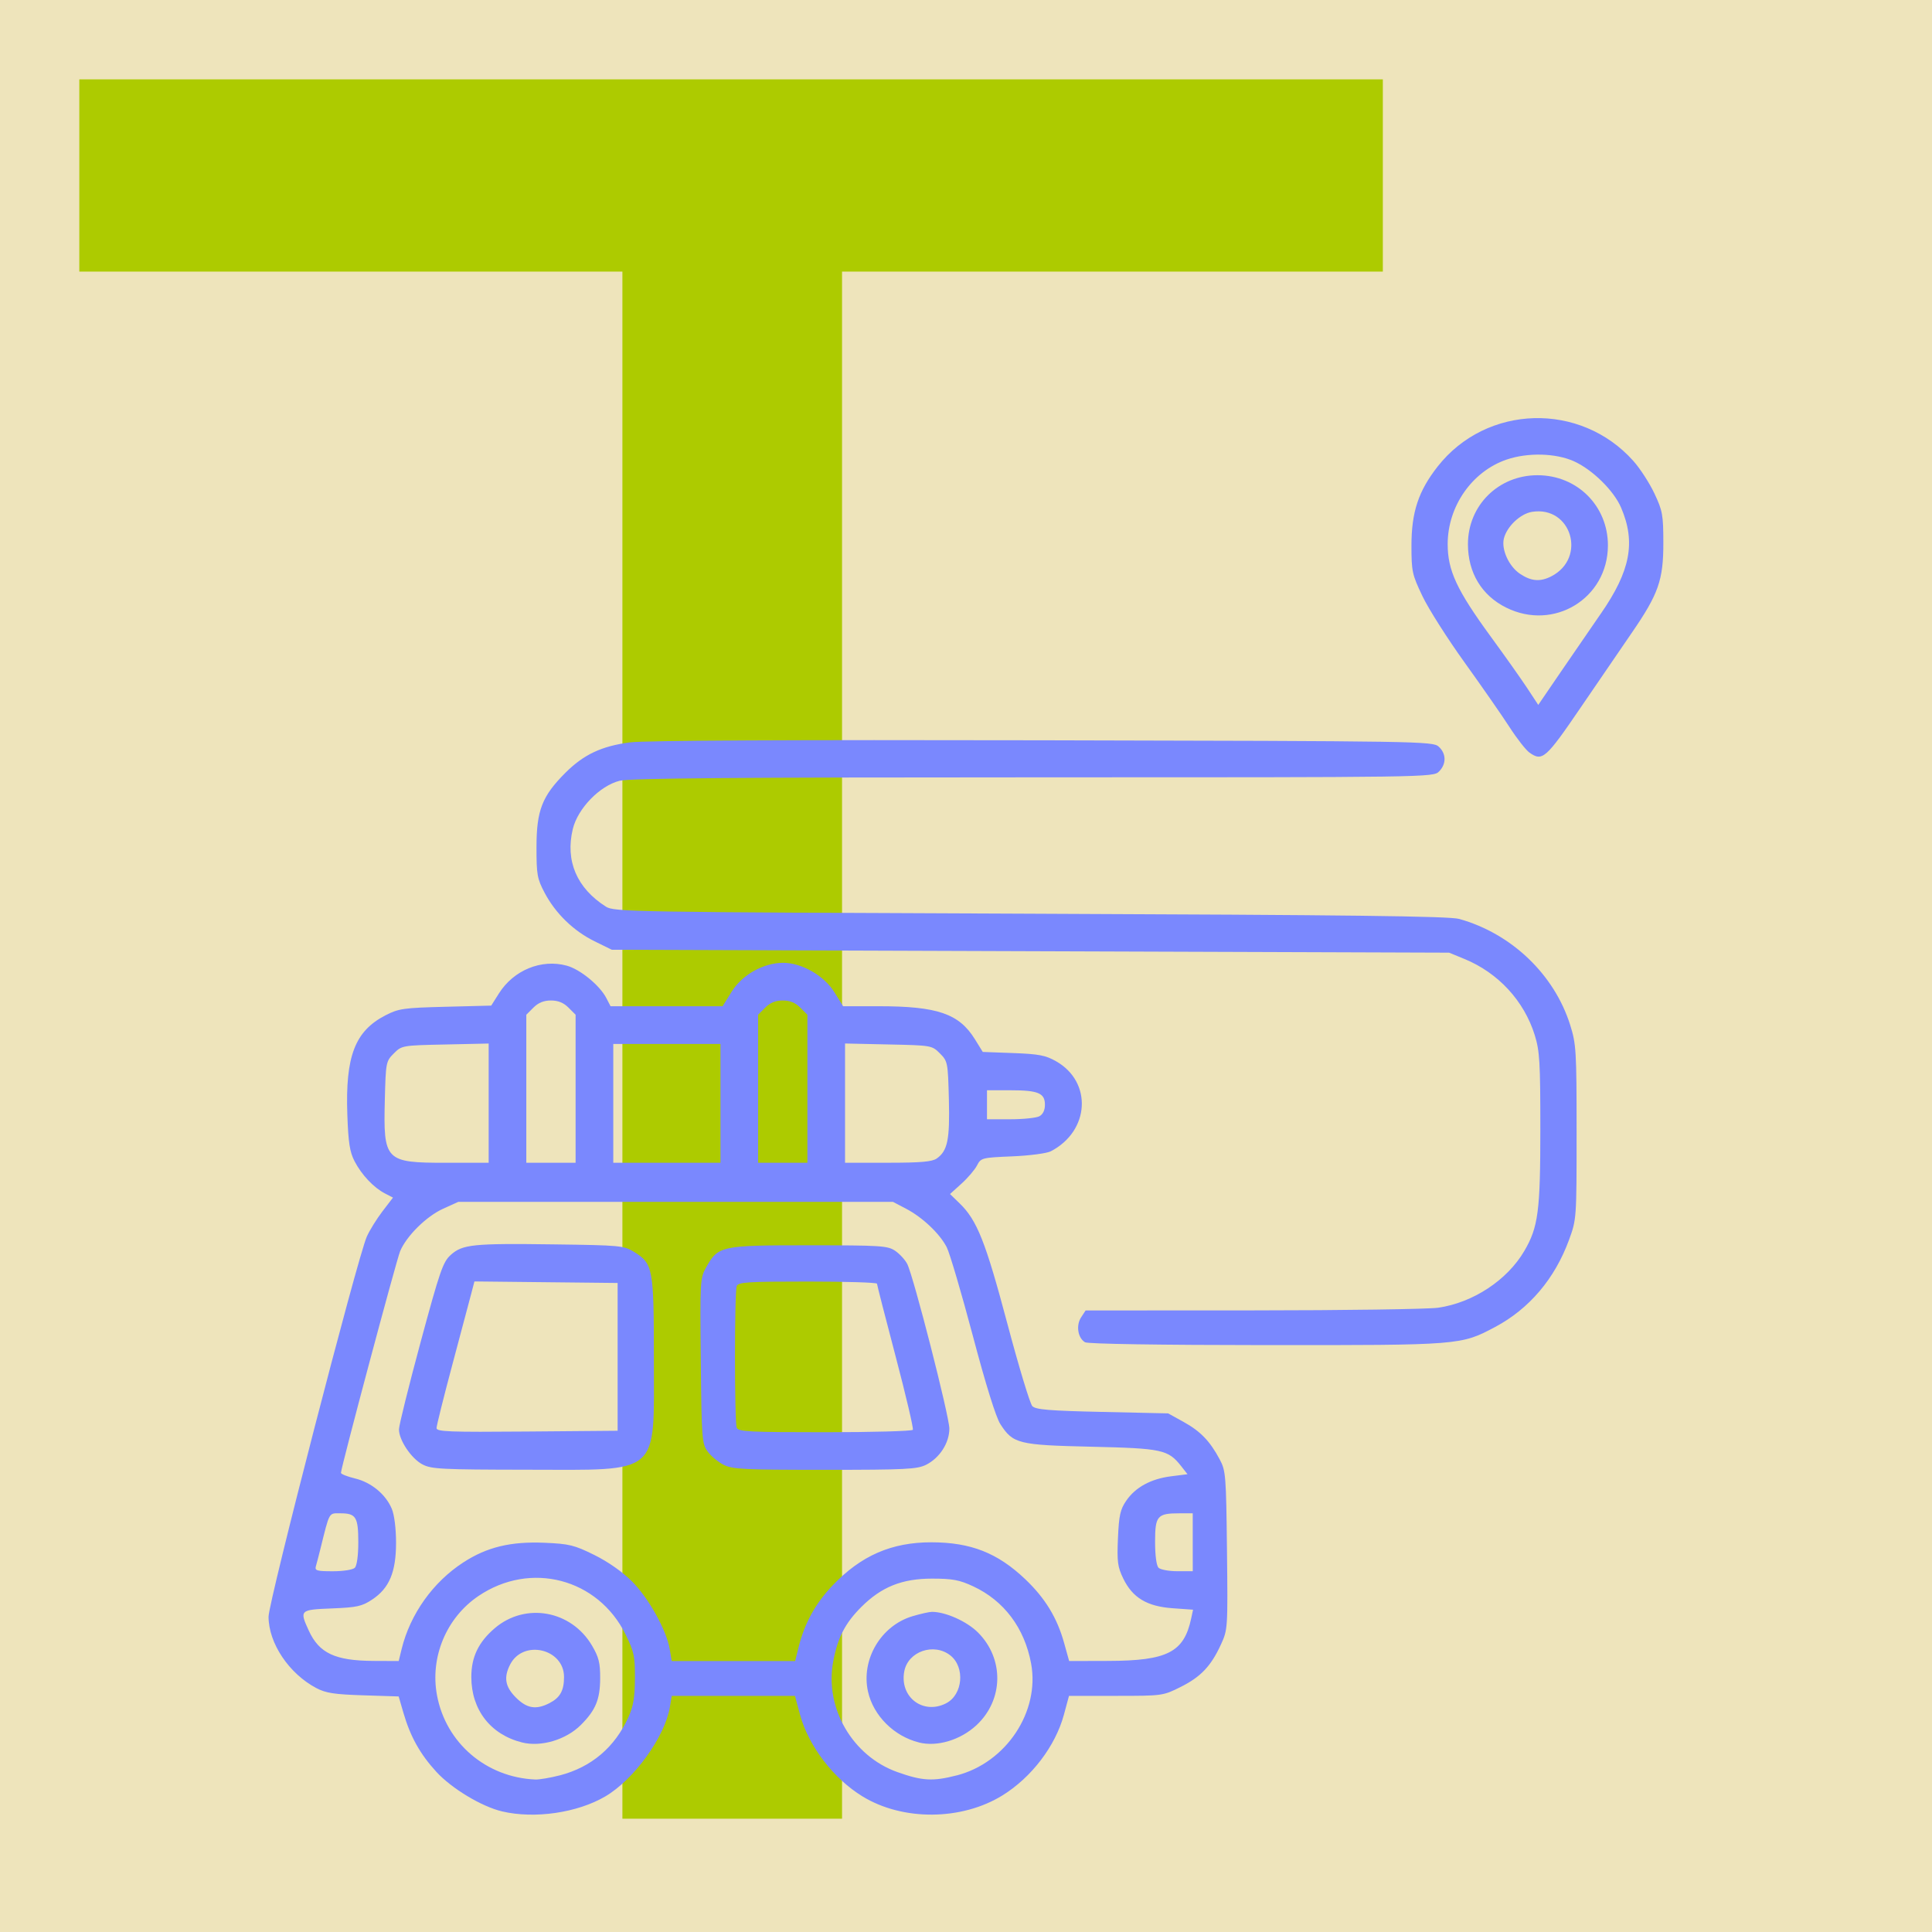
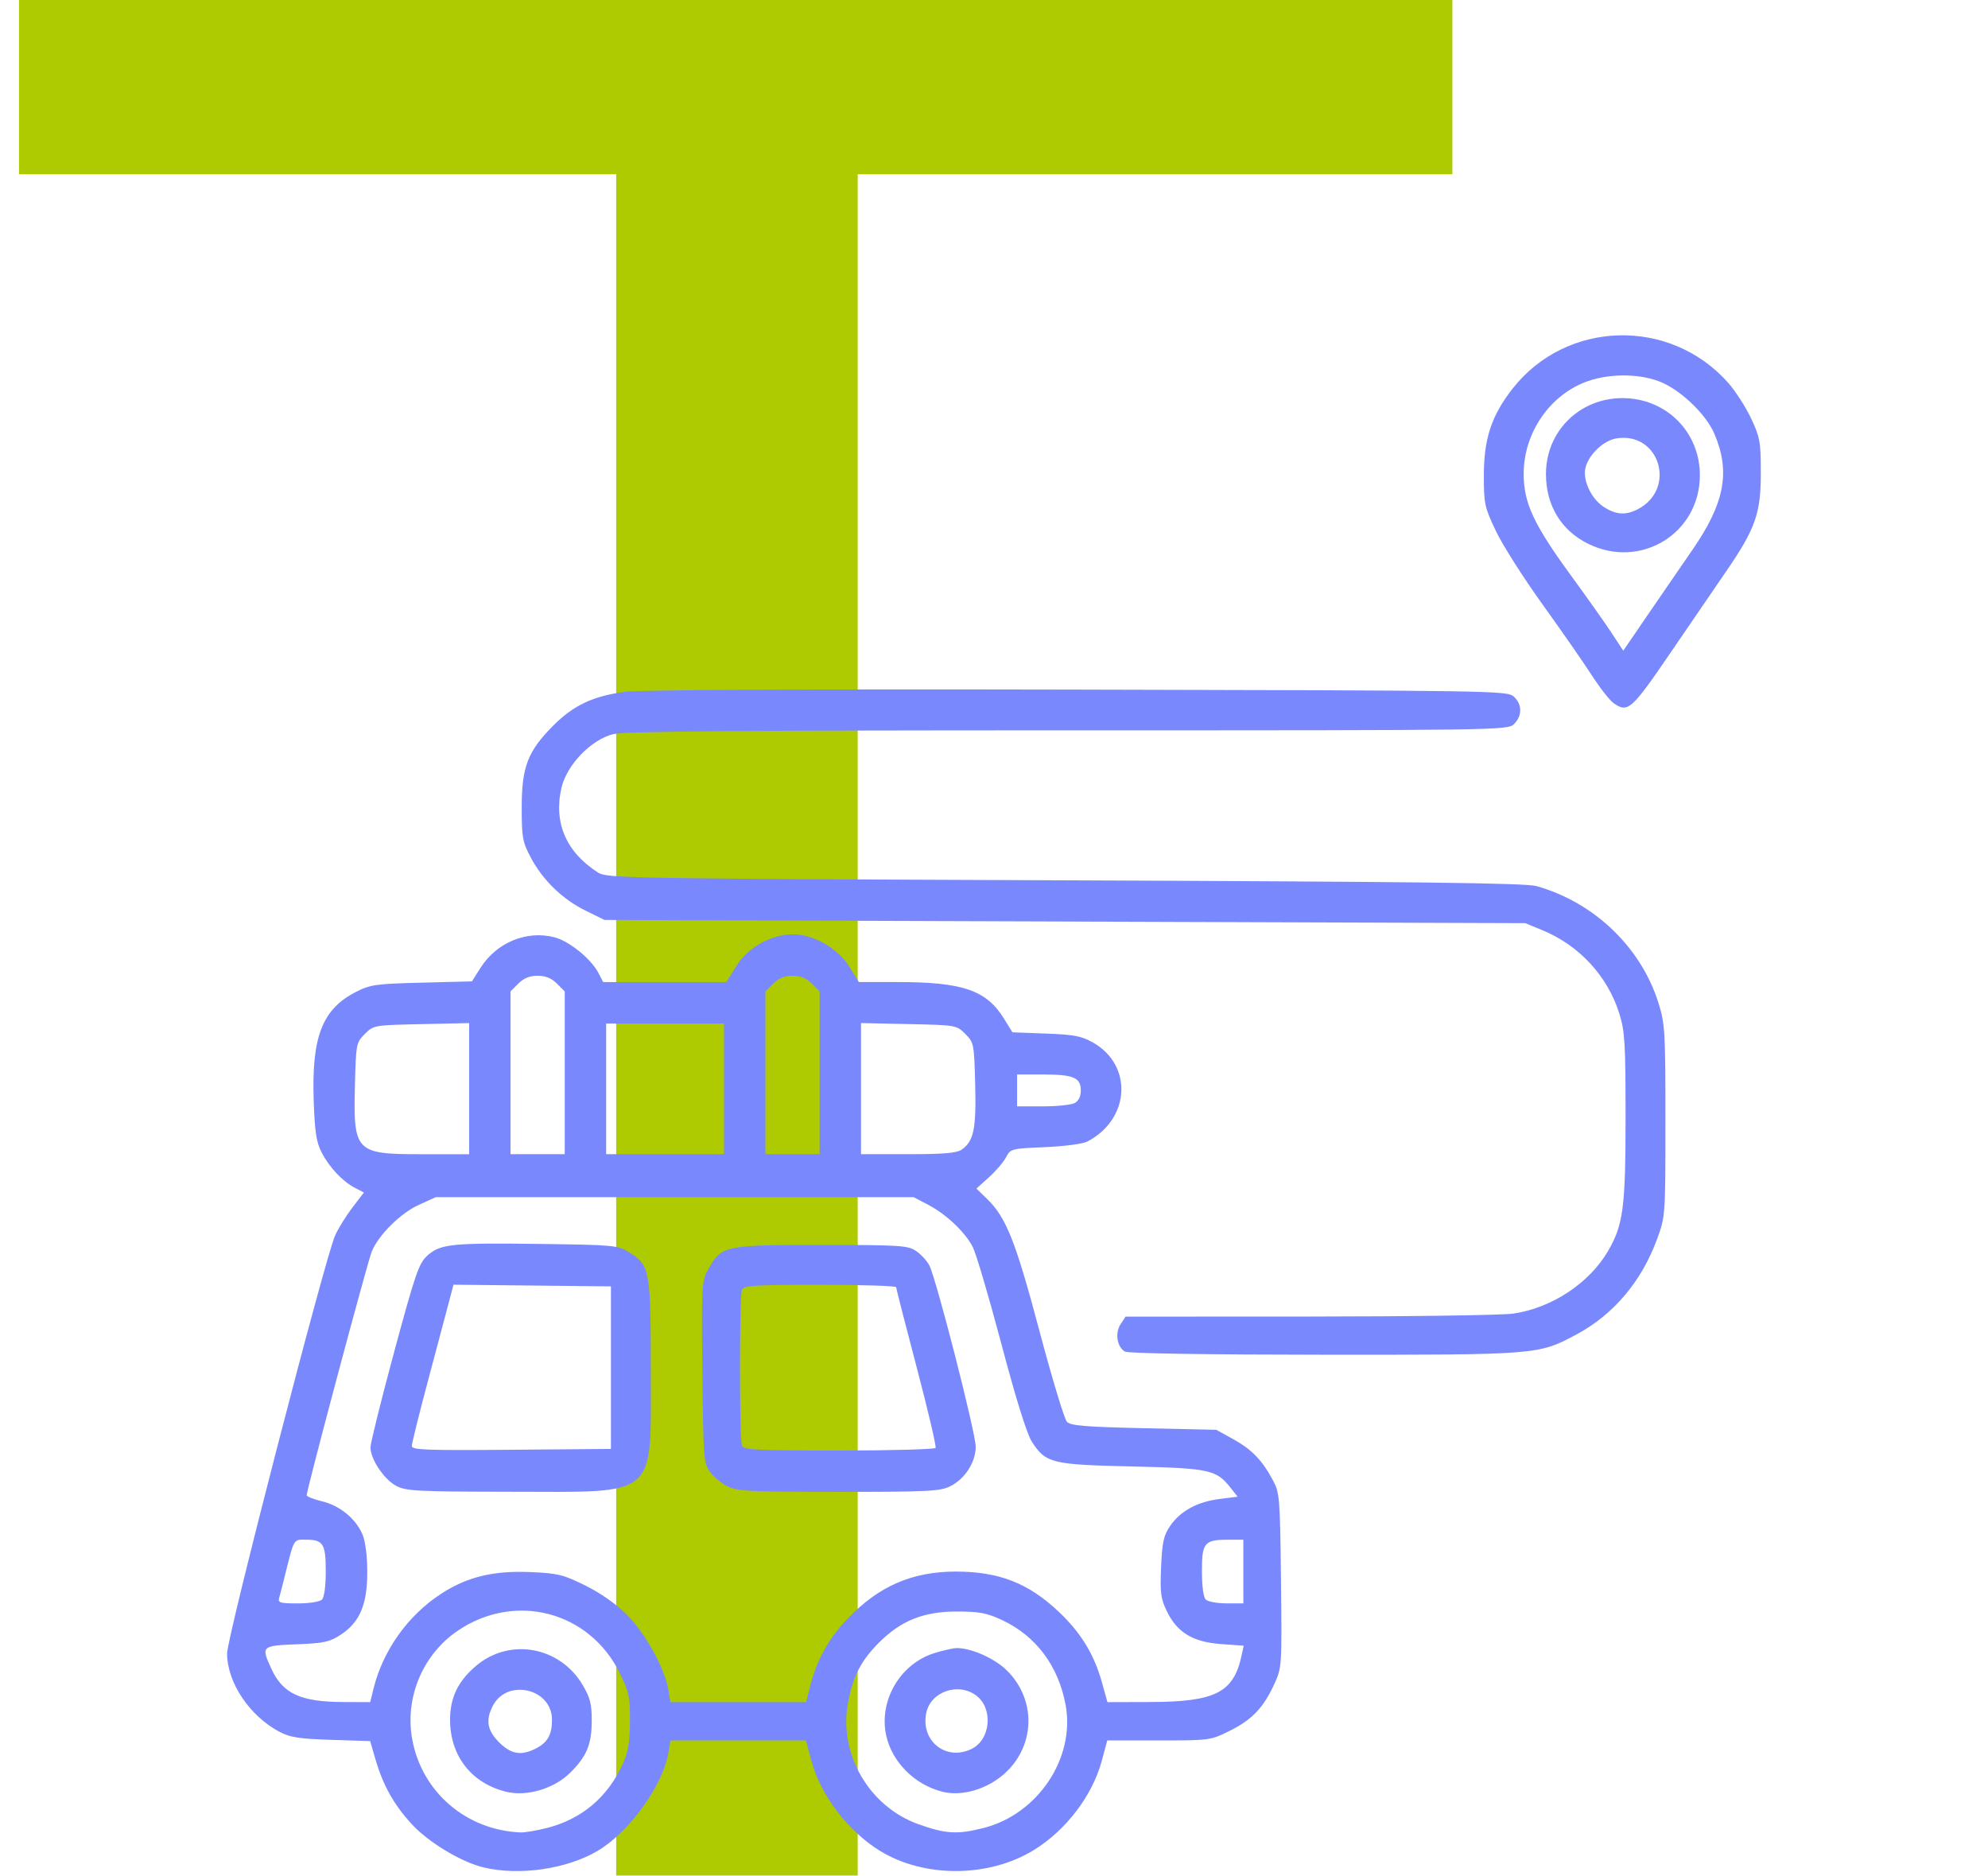
- <svg xmlns="http://www.w3.org/2000/svg" width="52.917mm" height="52.917mm" viewBox="0 0 52.917 52.917" version="1.1" id="svg1" xml:space="preserve">
+ <svg xmlns="http://www.w3.org/2000/svg" width="49.518mm" height="46.715mm" viewBox="0 0 49.518 46.715" version="1.1" id="svg1" xml:space="preserve">
  <defs id="defs1" />
-   <g id="layer1" transform="translate(-407.6365,80.82911)">
-     <g id="layer1-8" transform="translate(400.0747,247.4506)">
-       <rect style="fill:#eee4bb;fill-opacity:1;stroke-width:0.231" id="rect25" width="52.917" height="52.917" x="7.562" y="-328.28" />
-       <g id="g25" transform="translate(-1.101668,0.9445309)">
-         <text xml:space="preserve" style="font-style:normal;font-variant:normal;font-weight:normal;font-stretch:normal;font-size:66.736px;font-family:AMORIA;-inkscape-font-specification:'AMORIA, Normal';font-variant-ligatures:normal;font-variant-caps:normal;font-variant-numeric:normal;font-variant-east-asian:normal;text-align:start;writing-mode:lr-tb;direction:ltr;text-anchor:start;fill:#adcb00;fill-opacity:1;stroke-width:5.561" x="10.163" y="-279.408" id="text1">
-           <tspan id="tspan1" x="10.163" y="-279.408" style="font-style:normal;font-variant:normal;font-weight:normal;font-stretch:normal;font-size:66.736px;font-family:AMORIA;-inkscape-font-specification:'AMORIA, Normal';font-variant-ligatures:normal;font-variant-caps:normal;font-variant-numeric:normal;font-variant-east-asian:normal;fill:#adcb00;fill-opacity:1;stroke-width:5.561">T</tspan>
-         </text>
-         <path style="fill:#7a88fe;fill-opacity:1;stroke-width:0.786" d="m 22.417,-279.61 c -0.561,-0.132 -1.383,-0.627 -1.802,-1.084 -0.448,-0.49 -0.712,-0.964 -0.903,-1.62 l -0.129,-0.445 -0.969,-0.031 c -0.793,-0.025 -1.026,-0.061 -1.286,-0.198 -0.75,-0.396 -1.307,-1.228 -1.309,-1.954 -8.65e-4,-0.407 2.437,-9.84 2.691,-10.411 0.078,-0.175 0.271,-0.486 0.429,-0.693 l 0.288,-0.376 -0.218,-0.113 c -0.31,-0.16 -0.64,-0.51 -0.833,-0.881 -0.133,-0.256 -0.172,-0.506 -0.199,-1.274 -0.057,-1.606 0.208,-2.295 1.049,-2.727 0.357,-0.183 0.492,-0.203 1.64,-0.232 l 1.252,-0.032 0.212,-0.335 c 0.402,-0.636 1.159,-0.947 1.853,-0.76 0.369,0.099 0.907,0.539 1.088,0.889 l 0.116,0.224 h 1.534 1.534 l 0.249,-0.4 c 0.288,-0.463 0.868,-0.788 1.406,-0.79 0.512,-0.002 1.123,0.348 1.407,0.805 l 0.239,0.384 h 0.969 c 1.617,0 2.208,0.203 2.644,0.909 l 0.212,0.343 0.833,0.031 c 0.702,0.026 0.887,0.061 1.174,0.224 1.002,0.568 0.924,1.912 -0.143,2.466 -0.11,0.057 -0.58,0.119 -1.055,0.139 -0.834,0.035 -0.859,0.041 -0.967,0.25 -0.061,0.118 -0.252,0.342 -0.425,0.498 l -0.314,0.284 0.264,0.256 c 0.477,0.462 0.711,1.053 1.306,3.291 0.313,1.178 0.621,2.196 0.684,2.262 0.093,0.096 0.457,0.127 1.918,0.159 l 1.803,0.04 0.423,0.234 c 0.462,0.256 0.721,0.524 0.989,1.026 0.166,0.31 0.176,0.437 0.199,2.492 0.024,2.142 0.022,2.169 -0.166,2.579 -0.273,0.594 -0.552,0.887 -1.105,1.163 -0.482,0.241 -0.496,0.243 -1.771,0.243 h -1.285 l -0.14,0.518 c -0.232,0.857 -0.886,1.715 -1.682,2.208 -1.12,0.692 -2.729,0.704 -3.835,0.027 -0.793,-0.485 -1.477,-1.38 -1.709,-2.235 l -0.14,-0.518 h -1.687 -1.687 l -0.052,0.309 c -0.138,0.817 -0.983,1.985 -1.77,2.446 -0.765,0.449 -1.936,0.619 -2.824,0.41 z m 1.579,-0.987 c 0.867,-0.226 1.506,-0.768 1.881,-1.597 0.133,-0.295 0.174,-0.539 0.177,-1.059 0.003,-0.606 -0.023,-0.73 -0.255,-1.202 -0.757,-1.538 -2.607,-2.021 -4.034,-1.053 -0.875,0.593 -1.326,1.672 -1.133,2.713 0.241,1.306 1.344,2.253 2.691,2.311 0.111,0.005 0.414,-0.047 0.674,-0.114 z m -1.034,-0.902 c -0.863,-0.216 -1.389,-0.895 -1.389,-1.793 0,-0.547 0.195,-0.953 0.639,-1.334 0.839,-0.718 2.097,-0.494 2.667,0.475 0.186,0.317 0.225,0.472 0.223,0.899 -0.003,0.576 -0.124,0.869 -0.528,1.273 -0.407,0.407 -1.091,0.611 -1.612,0.48 z m 0.755,-1.079 c 0.288,-0.149 0.395,-0.342 0.395,-0.714 0,-0.775 -1.116,-1.036 -1.474,-0.345 -0.184,0.356 -0.14,0.612 0.157,0.909 0.3,0.3 0.553,0.341 0.922,0.15 z m 11.151,1.982 c 1.353,-0.348 2.282,-1.747 2.037,-3.066 -0.181,-0.974 -0.742,-1.72 -1.588,-2.114 -0.377,-0.175 -0.564,-0.21 -1.127,-0.21 -0.821,0 -1.384,0.226 -1.935,0.776 -0.447,0.447 -0.65,0.843 -0.772,1.505 -0.233,1.266 0.531,2.579 1.755,3.016 0.683,0.244 0.976,0.261 1.63,0.092 z m -1.035,-0.903 c -0.684,-0.171 -1.248,-0.734 -1.395,-1.392 -0.196,-0.878 0.353,-1.809 1.22,-2.066 0.221,-0.066 0.461,-0.119 0.532,-0.119 0.375,0 0.956,0.261 1.261,0.566 0.721,0.721 0.701,1.848 -0.044,2.54 -0.438,0.406 -1.076,0.597 -1.575,0.472 z m 0.747,-1.074 c 0.457,-0.236 0.521,-0.988 0.113,-1.31 -0.451,-0.355 -1.16,-0.11 -1.262,0.438 -0.132,0.705 0.518,1.198 1.15,0.872 z m -14.914,-1.492 c 0.236,-0.954 0.859,-1.827 1.686,-2.364 0.649,-0.422 1.301,-0.579 2.228,-0.539 0.676,0.029 0.814,0.063 1.362,0.334 0.378,0.187 0.77,0.462 1.031,0.723 0.458,0.458 0.946,1.335 1.035,1.861 l 0.054,0.322 h 1.69 1.69 l 0.094,-0.377 c 0.164,-0.661 0.462,-1.202 0.934,-1.697 0.779,-0.817 1.615,-1.18 2.708,-1.179 1.078,0.002 1.812,0.291 2.571,1.015 0.543,0.517 0.869,1.054 1.06,1.741 l 0.138,0.496 1.078,-0.003 c 1.612,-0.005 2.065,-0.237 2.263,-1.156 l 0.053,-0.247 -0.559,-0.04 c -0.704,-0.05 -1.098,-0.288 -1.353,-0.814 -0.155,-0.32 -0.173,-0.462 -0.145,-1.107 0.027,-0.623 0.063,-0.785 0.226,-1.023 0.253,-0.37 0.675,-0.6 1.23,-0.67 l 0.449,-0.057 -0.173,-0.22 c -0.357,-0.453 -0.518,-0.488 -2.46,-0.533 -2.004,-0.046 -2.145,-0.081 -2.493,-0.619 -0.121,-0.187 -0.399,-1.078 -0.756,-2.427 -0.311,-1.172 -0.632,-2.261 -0.714,-2.42 -0.193,-0.373 -0.663,-0.818 -1.115,-1.054 l -0.357,-0.187 h -5.952 -5.952 l -0.415,0.188 c -0.459,0.207 -1.004,0.746 -1.179,1.164 -0.103,0.247 -1.621,5.931 -1.621,6.071 0,0.033 0.173,0.102 0.385,0.153 0.445,0.107 0.841,0.434 1.008,0.832 0.069,0.166 0.116,0.537 0.116,0.928 0,0.807 -0.185,1.247 -0.655,1.558 -0.278,0.184 -0.416,0.215 -1.101,0.242 -0.881,0.035 -0.892,0.046 -0.634,0.608 0.285,0.62 0.722,0.824 1.772,0.83 l 0.691,0.003 z m 0.567,-5.05 c -0.307,-0.163 -0.644,-0.668 -0.642,-0.961 6.48e-4,-0.109 0.267,-1.18 0.591,-2.381 0.53,-1.96 0.614,-2.204 0.827,-2.395 0.323,-0.29 0.607,-0.319 2.826,-0.289 1.818,0.024 1.918,0.034 2.194,0.205 0.522,0.324 0.544,0.445 0.544,2.935 0,3.226 0.218,3.036 -3.492,3.032 -2.328,-0.003 -2.605,-0.017 -2.847,-0.146 z m 5.347,-2.945 v -2.024 l -1.961,-0.021 -1.961,-0.021 -0.078,0.299 c -0.043,0.164 -0.277,1.042 -0.519,1.951 -0.243,0.908 -0.441,1.703 -0.441,1.767 0,0.099 0.356,0.112 2.48,0.094 l 2.48,-0.021 z m 2.902,2.956 c -0.15,-0.076 -0.346,-0.239 -0.436,-0.363 -0.156,-0.212 -0.166,-0.343 -0.188,-2.483 -0.023,-2.183 -0.018,-2.269 0.146,-2.561 0.332,-0.591 0.397,-0.605 2.813,-0.605 1.973,0 2.16,0.012 2.365,0.151 0.122,0.083 0.27,0.244 0.329,0.357 0.172,0.333 1.155,4.174 1.155,4.514 0,0.39 -0.265,0.803 -0.636,0.989 -0.245,0.123 -0.554,0.139 -2.776,0.139 -2.223,0 -2.53,-0.015 -2.772,-0.139 z m 5.184,-0.959 c 0.022,-0.036 -0.189,-0.938 -0.47,-2.004 -0.281,-1.066 -0.511,-1.965 -0.512,-1.997 -9.44e-4,-0.033 -0.855,-0.059 -1.898,-0.059 -1.656,0 -1.902,0.016 -1.944,0.126 -0.063,0.164 -0.063,3.712 0,3.875 0.042,0.111 0.33,0.126 2.416,0.126 1.302,0 2.386,-0.03 2.408,-0.066 z m -15.284,3.78 c 0.057,-0.057 0.095,-0.335 0.095,-0.698 0,-0.691 -0.063,-0.794 -0.489,-0.794 -0.326,0 -0.291,-0.064 -0.553,0.992 -0.043,0.175 -0.097,0.38 -0.119,0.456 -0.035,0.122 0.021,0.139 0.465,0.139 0.287,0 0.546,-0.041 0.601,-0.095 z m 22.95,-0.698 v -0.794 h -0.362 c -0.61,0 -0.669,0.07 -0.669,0.78 0,0.373 0.037,0.654 0.095,0.711 0.052,0.052 0.284,0.095 0.516,0.095 h 0.421 z m -19.284,-12.028 v -1.633 l -1.189,0.026 c -1.178,0.025 -1.191,0.027 -1.409,0.245 -0.214,0.214 -0.22,0.245 -0.246,1.258 -0.043,1.685 0.006,1.737 1.671,1.737 h 1.173 z m 2.381,-0.395 v -2.027 l -0.195,-0.195 c -0.134,-0.134 -0.283,-0.195 -0.48,-0.195 -0.197,0 -0.345,0.06 -0.48,0.195 l -0.195,0.195 v 2.027 2.027 h 0.675 0.675 z m 3.968,0.4 v -1.627 h -1.468 -1.468 v 1.627 1.627 h 1.468 1.468 z m 2.381,-0.4 v -2.027 l -0.195,-0.195 c -0.134,-0.134 -0.283,-0.195 -0.48,-0.195 -0.197,0 -0.345,0.06 -0.48,0.195 l -0.195,0.195 v 2.027 2.027 h 0.675 0.675 z m 3.542,1.911 c 0.298,-0.209 0.361,-0.515 0.333,-1.621 -0.026,-1.012 -0.032,-1.043 -0.246,-1.258 -0.218,-0.218 -0.23,-0.22 -1.409,-0.245 l -1.189,-0.026 v 1.633 1.633 h 1.173 c 0.9,0 1.211,-0.027 1.338,-0.116 z m 2.811,-1.157 c 0.098,-0.052 0.153,-0.166 0.153,-0.315 0,-0.32 -0.184,-0.397 -0.947,-0.397 h -0.64 v 0.397 0.397 h 0.64 c 0.352,0 0.709,-0.037 0.794,-0.082 z m 1.253,6.191 c -0.199,-0.116 -0.254,-0.461 -0.11,-0.682 l 0.124,-0.19 4.581,-0.002 c 2.52,-7.5e-4 4.804,-0.034 5.076,-0.073 0.954,-0.138 1.89,-0.754 2.358,-1.553 0.383,-0.654 0.44,-1.086 0.44,-3.341 0,-1.837 -0.018,-2.137 -0.154,-2.575 -0.292,-0.937 -1.001,-1.705 -1.926,-2.084 l -0.419,-0.172 -11.467,-0.04 -11.467,-0.04 -0.472,-0.232 c -0.575,-0.282 -1.071,-0.764 -1.368,-1.329 -0.204,-0.387 -0.223,-0.496 -0.222,-1.257 7.48e-4,-0.998 0.154,-1.391 0.79,-2.027 0.502,-0.502 0.993,-0.733 1.773,-0.835 0.394,-0.052 4.414,-0.072 11.296,-0.057 10.379,0.022 10.69,0.027 10.852,0.174 0.21,0.19 0.214,0.476 0.008,0.682 -0.157,0.157 -0.265,0.159 -11.114,0.159 -8.158,0 -11.051,0.024 -11.328,0.094 -0.545,0.137 -1.147,0.758 -1.283,1.323 -0.209,0.871 0.109,1.616 0.906,2.124 0.226,0.144 0.649,0.151 11.626,0.194 8.746,0.034 11.474,0.067 11.746,0.143 1.433,0.4 2.604,1.519 3.04,2.904 0.165,0.525 0.176,0.703 0.176,2.939 0,2.366 -0.002,2.384 -0.206,2.944 -0.39,1.067 -1.09,1.892 -2.026,2.39 -0.938,0.498 -0.947,0.499 -6.27,0.496 -2.926,-0.002 -4.881,-0.032 -4.959,-0.078 z m 12.172,-16.151 c -0.096,-0.067 -0.341,-0.38 -0.544,-0.694 -0.203,-0.315 -0.756,-1.11 -1.228,-1.767 -0.473,-0.657 -0.995,-1.478 -1.16,-1.825 -0.283,-0.593 -0.301,-0.676 -0.301,-1.385 0,-0.917 0.191,-1.494 0.717,-2.165 1.339,-1.706 3.914,-1.778 5.364,-0.149 0.181,0.203 0.439,0.602 0.573,0.886 0.223,0.473 0.244,0.585 0.245,1.349 0.002,1.024 -0.133,1.406 -0.869,2.475 -0.28,0.406 -0.901,1.315 -1.381,2.019 -0.971,1.425 -1.062,1.505 -1.416,1.256 z m 1.954,-3.806 c 0.812,-1.174 0.961,-1.954 0.555,-2.904 -0.2,-0.468 -0.791,-1.047 -1.298,-1.273 -0.5,-0.222 -1.263,-0.24 -1.839,-0.043 -0.947,0.325 -1.613,1.281 -1.613,2.315 0,0.725 0.25,1.261 1.184,2.539 0.383,0.524 0.832,1.158 0.997,1.409 l 0.3,0.456 0.609,-0.892 c 0.335,-0.491 0.832,-1.214 1.104,-1.607 z m -2.595,-0.167 c -0.67,-0.334 -1.045,-0.956 -1.045,-1.736 0,-1.061 0.835,-1.889 1.905,-1.889 1.089,0 1.932,0.843 1.929,1.927 -0.005,1.449 -1.483,2.349 -2.788,1.698 z m 1.241,-0.857 c 0.976,-0.505 0.546,-1.936 -0.53,-1.765 -0.319,0.051 -0.688,0.399 -0.771,0.728 -0.075,0.3 0.135,0.763 0.439,0.968 0.307,0.207 0.557,0.227 0.862,0.069 z" id="path1" />
-       </g>
+   <g id="layer1" transform="translate(787.5529,1518.783)">
+     <g id="g25" transform="translate(-797.9156,-1192.659)">
+       <text xml:space="preserve" style="font-style:normal;font-variant:normal;font-weight:normal;font-stretch:normal;font-size:66.736px;font-family:AMORIA;-inkscape-font-specification:'AMORIA, Normal';font-variant-ligatures:normal;font-variant-caps:normal;font-variant-numeric:normal;font-variant-east-asian:normal;text-align:start;writing-mode:lr-tb;direction:ltr;text-anchor:start;fill:#adcb00;fill-opacity:1;stroke-width:5.561" x="10.163" y="-279.408" id="text1">
+         <tspan id="tspan1" x="10.163" y="-279.408" style="font-style:normal;font-variant:normal;font-weight:normal;font-stretch:normal;font-size:66.736px;font-family:AMORIA;-inkscape-font-specification:'AMORIA, Normal';font-variant-ligatures:normal;font-variant-caps:normal;font-variant-numeric:normal;font-variant-east-asian:normal;fill:#adcb00;fill-opacity:1;stroke-width:5.561">T</tspan>
+       </text>
+       <path style="fill:#7a88fe;fill-opacity:1;stroke-width:0.786" d="m 22.417,-279.61 c -0.561,-0.132 -1.383,-0.627 -1.802,-1.084 -0.448,-0.49 -0.712,-0.964 -0.903,-1.62 l -0.129,-0.445 -0.969,-0.031 c -0.793,-0.025 -1.026,-0.061 -1.286,-0.198 -0.75,-0.396 -1.307,-1.228 -1.309,-1.954 -8.65e-4,-0.407 2.437,-9.84 2.691,-10.411 0.078,-0.175 0.271,-0.486 0.429,-0.693 l 0.288,-0.376 -0.218,-0.113 c -0.31,-0.16 -0.64,-0.51 -0.833,-0.881 -0.133,-0.256 -0.172,-0.506 -0.199,-1.274 -0.057,-1.606 0.208,-2.295 1.049,-2.727 0.357,-0.183 0.492,-0.203 1.64,-0.232 l 1.252,-0.032 0.212,-0.335 c 0.402,-0.636 1.159,-0.947 1.853,-0.76 0.369,0.099 0.907,0.539 1.088,0.889 l 0.116,0.224 h 1.534 1.534 l 0.249,-0.4 c 0.288,-0.463 0.868,-0.788 1.406,-0.79 0.512,-0.002 1.123,0.348 1.407,0.805 l 0.239,0.384 h 0.969 c 1.617,0 2.208,0.203 2.644,0.909 l 0.212,0.343 0.833,0.031 c 0.702,0.026 0.887,0.061 1.174,0.224 1.002,0.568 0.924,1.912 -0.143,2.466 -0.11,0.057 -0.58,0.119 -1.055,0.139 -0.834,0.035 -0.859,0.041 -0.967,0.25 -0.061,0.118 -0.252,0.342 -0.425,0.498 l -0.314,0.284 0.264,0.256 c 0.477,0.462 0.711,1.053 1.306,3.291 0.313,1.178 0.621,2.196 0.684,2.262 0.093,0.096 0.457,0.127 1.918,0.159 l 1.803,0.04 0.423,0.234 c 0.462,0.256 0.721,0.524 0.989,1.026 0.166,0.31 0.176,0.437 0.199,2.492 0.024,2.142 0.022,2.169 -0.166,2.579 -0.273,0.594 -0.552,0.887 -1.105,1.163 -0.482,0.241 -0.496,0.243 -1.771,0.243 h -1.285 l -0.14,0.518 c -0.232,0.857 -0.886,1.715 -1.682,2.208 -1.12,0.692 -2.729,0.704 -3.835,0.027 -0.793,-0.485 -1.477,-1.38 -1.709,-2.235 l -0.14,-0.518 h -1.687 -1.687 l -0.052,0.309 c -0.138,0.817 -0.983,1.985 -1.77,2.446 -0.765,0.449 -1.936,0.619 -2.824,0.41 z m 1.579,-0.987 c 0.867,-0.226 1.506,-0.768 1.881,-1.597 0.133,-0.295 0.174,-0.539 0.177,-1.059 0.003,-0.606 -0.023,-0.73 -0.255,-1.202 -0.757,-1.538 -2.607,-2.021 -4.034,-1.053 -0.875,0.593 -1.326,1.672 -1.133,2.713 0.241,1.306 1.344,2.253 2.691,2.311 0.111,0.005 0.414,-0.047 0.674,-0.114 z m -1.034,-0.902 c -0.863,-0.216 -1.389,-0.895 -1.389,-1.793 0,-0.547 0.195,-0.953 0.639,-1.334 0.839,-0.718 2.097,-0.494 2.667,0.475 0.186,0.317 0.225,0.472 0.223,0.899 -0.003,0.576 -0.124,0.869 -0.528,1.273 -0.407,0.407 -1.091,0.611 -1.612,0.48 z m 0.755,-1.079 c 0.288,-0.149 0.395,-0.342 0.395,-0.714 0,-0.775 -1.116,-1.036 -1.474,-0.345 -0.184,0.356 -0.14,0.612 0.157,0.909 0.3,0.3 0.553,0.341 0.922,0.15 z m 11.151,1.982 c 1.353,-0.348 2.282,-1.747 2.037,-3.066 -0.181,-0.974 -0.742,-1.72 -1.588,-2.114 -0.377,-0.175 -0.564,-0.21 -1.127,-0.21 -0.821,0 -1.384,0.226 -1.935,0.776 -0.447,0.447 -0.65,0.843 -0.772,1.505 -0.233,1.266 0.531,2.579 1.755,3.016 0.683,0.244 0.976,0.261 1.63,0.092 z m -1.035,-0.903 c -0.684,-0.171 -1.248,-0.734 -1.395,-1.392 -0.196,-0.878 0.353,-1.809 1.22,-2.066 0.221,-0.066 0.461,-0.119 0.532,-0.119 0.375,0 0.956,0.261 1.261,0.566 0.721,0.721 0.701,1.848 -0.044,2.54 -0.438,0.406 -1.076,0.597 -1.575,0.472 z m 0.747,-1.074 c 0.457,-0.236 0.521,-0.988 0.113,-1.31 -0.451,-0.355 -1.16,-0.11 -1.262,0.438 -0.132,0.705 0.518,1.198 1.15,0.872 z m -14.914,-1.492 c 0.236,-0.954 0.859,-1.827 1.686,-2.364 0.649,-0.422 1.301,-0.579 2.228,-0.539 0.676,0.029 0.814,0.063 1.362,0.334 0.378,0.187 0.77,0.462 1.031,0.723 0.458,0.458 0.946,1.335 1.035,1.861 l 0.054,0.322 h 1.69 1.69 l 0.094,-0.377 c 0.164,-0.661 0.462,-1.202 0.934,-1.697 0.779,-0.817 1.615,-1.18 2.708,-1.179 1.078,0.002 1.812,0.291 2.571,1.015 0.543,0.517 0.869,1.054 1.06,1.741 l 0.138,0.496 1.078,-0.003 c 1.612,-0.005 2.065,-0.237 2.263,-1.156 l 0.053,-0.247 -0.559,-0.04 c -0.704,-0.05 -1.098,-0.288 -1.353,-0.814 -0.155,-0.32 -0.173,-0.462 -0.145,-1.107 0.027,-0.623 0.063,-0.785 0.226,-1.023 0.253,-0.37 0.675,-0.6 1.23,-0.67 l 0.449,-0.057 -0.173,-0.22 c -0.357,-0.453 -0.518,-0.488 -2.46,-0.533 -2.004,-0.046 -2.145,-0.081 -2.493,-0.619 -0.121,-0.187 -0.399,-1.078 -0.756,-2.427 -0.311,-1.172 -0.632,-2.261 -0.714,-2.42 -0.193,-0.373 -0.663,-0.818 -1.115,-1.054 l -0.357,-0.187 h -5.952 -5.952 l -0.415,0.188 c -0.459,0.207 -1.004,0.746 -1.179,1.164 -0.103,0.247 -1.621,5.931 -1.621,6.071 0,0.033 0.173,0.102 0.385,0.153 0.445,0.107 0.841,0.434 1.008,0.832 0.069,0.166 0.116,0.537 0.116,0.928 0,0.807 -0.185,1.247 -0.655,1.558 -0.278,0.184 -0.416,0.215 -1.101,0.242 -0.881,0.035 -0.892,0.046 -0.634,0.608 0.285,0.62 0.722,0.824 1.772,0.83 l 0.691,0.003 z m 0.567,-5.05 c -0.307,-0.163 -0.644,-0.668 -0.642,-0.961 6.48e-4,-0.109 0.267,-1.18 0.591,-2.381 0.53,-1.96 0.614,-2.204 0.827,-2.395 0.323,-0.29 0.607,-0.319 2.826,-0.289 1.818,0.024 1.918,0.034 2.194,0.205 0.522,0.324 0.544,0.445 0.544,2.935 0,3.226 0.218,3.036 -3.492,3.032 -2.328,-0.003 -2.605,-0.017 -2.847,-0.146 z m 5.347,-2.945 v -2.024 l -1.961,-0.021 -1.961,-0.021 -0.078,0.299 c -0.043,0.164 -0.277,1.042 -0.519,1.951 -0.243,0.908 -0.441,1.703 -0.441,1.767 0,0.099 0.356,0.112 2.48,0.094 l 2.48,-0.021 z m 2.902,2.956 c -0.15,-0.076 -0.346,-0.239 -0.436,-0.363 -0.156,-0.212 -0.166,-0.343 -0.188,-2.483 -0.023,-2.183 -0.018,-2.269 0.146,-2.561 0.332,-0.591 0.397,-0.605 2.813,-0.605 1.973,0 2.16,0.012 2.365,0.151 0.122,0.083 0.27,0.244 0.329,0.357 0.172,0.333 1.155,4.174 1.155,4.514 0,0.39 -0.265,0.803 -0.636,0.989 -0.245,0.123 -0.554,0.139 -2.776,0.139 -2.223,0 -2.53,-0.015 -2.772,-0.139 z m 5.184,-0.959 c 0.022,-0.036 -0.189,-0.938 -0.47,-2.004 -0.281,-1.066 -0.511,-1.965 -0.512,-1.997 -9.44e-4,-0.033 -0.855,-0.059 -1.898,-0.059 -1.656,0 -1.902,0.016 -1.944,0.126 -0.063,0.164 -0.063,3.712 0,3.875 0.042,0.111 0.33,0.126 2.416,0.126 1.302,0 2.386,-0.03 2.408,-0.066 z m -15.284,3.78 c 0.057,-0.057 0.095,-0.335 0.095,-0.698 0,-0.691 -0.063,-0.794 -0.489,-0.794 -0.326,0 -0.291,-0.064 -0.553,0.992 -0.043,0.175 -0.097,0.38 -0.119,0.456 -0.035,0.122 0.021,0.139 0.465,0.139 0.287,0 0.546,-0.041 0.601,-0.095 z m 22.95,-0.698 v -0.794 h -0.362 c -0.61,0 -0.669,0.07 -0.669,0.78 0,0.373 0.037,0.654 0.095,0.711 0.052,0.052 0.284,0.095 0.516,0.095 h 0.421 z m -19.284,-12.028 v -1.633 l -1.189,0.026 c -1.178,0.025 -1.191,0.027 -1.409,0.245 -0.214,0.214 -0.22,0.245 -0.246,1.258 -0.043,1.685 0.006,1.737 1.671,1.737 h 1.173 z m 2.381,-0.395 v -2.027 l -0.195,-0.195 c -0.134,-0.134 -0.283,-0.195 -0.48,-0.195 -0.197,0 -0.345,0.06 -0.48,0.195 l -0.195,0.195 v 2.027 2.027 h 0.675 0.675 z m 3.968,0.4 v -1.627 h -1.468 -1.468 v 1.627 1.627 h 1.468 1.468 z m 2.381,-0.4 v -2.027 l -0.195,-0.195 c -0.134,-0.134 -0.283,-0.195 -0.48,-0.195 -0.197,0 -0.345,0.06 -0.48,0.195 l -0.195,0.195 v 2.027 2.027 h 0.675 0.675 z m 3.542,1.911 c 0.298,-0.209 0.361,-0.515 0.333,-1.621 -0.026,-1.012 -0.032,-1.043 -0.246,-1.258 -0.218,-0.218 -0.23,-0.22 -1.409,-0.245 l -1.189,-0.026 v 1.633 1.633 h 1.173 c 0.9,0 1.211,-0.027 1.338,-0.116 z m 2.811,-1.157 c 0.098,-0.052 0.153,-0.166 0.153,-0.315 0,-0.32 -0.184,-0.397 -0.947,-0.397 h -0.64 v 0.397 0.397 h 0.64 c 0.352,0 0.709,-0.037 0.794,-0.082 z m 1.253,6.191 c -0.199,-0.116 -0.254,-0.461 -0.11,-0.682 l 0.124,-0.19 4.581,-0.002 c 2.52,-7.5e-4 4.804,-0.034 5.076,-0.073 0.954,-0.138 1.89,-0.754 2.358,-1.553 0.383,-0.654 0.44,-1.086 0.44,-3.341 0,-1.837 -0.018,-2.137 -0.154,-2.575 -0.292,-0.937 -1.001,-1.705 -1.926,-2.084 l -0.419,-0.172 -11.467,-0.04 -11.467,-0.04 -0.472,-0.232 c -0.575,-0.282 -1.071,-0.764 -1.368,-1.329 -0.204,-0.387 -0.223,-0.496 -0.222,-1.257 7.48e-4,-0.998 0.154,-1.391 0.79,-2.027 0.502,-0.502 0.993,-0.733 1.773,-0.835 0.394,-0.052 4.414,-0.072 11.296,-0.057 10.379,0.022 10.69,0.027 10.852,0.174 0.21,0.19 0.214,0.476 0.008,0.682 -0.157,0.157 -0.265,0.159 -11.114,0.159 -8.158,0 -11.051,0.024 -11.328,0.094 -0.545,0.137 -1.147,0.758 -1.283,1.323 -0.209,0.871 0.109,1.616 0.906,2.124 0.226,0.144 0.649,0.151 11.626,0.194 8.746,0.034 11.474,0.067 11.746,0.143 1.433,0.4 2.604,1.519 3.04,2.904 0.165,0.525 0.176,0.703 0.176,2.939 0,2.366 -0.002,2.384 -0.206,2.944 -0.39,1.067 -1.09,1.892 -2.026,2.39 -0.938,0.498 -0.947,0.499 -6.27,0.496 -2.926,-0.002 -4.881,-0.032 -4.959,-0.078 z m 12.172,-16.151 c -0.096,-0.067 -0.341,-0.38 -0.544,-0.694 -0.203,-0.315 -0.756,-1.11 -1.228,-1.767 -0.473,-0.657 -0.995,-1.478 -1.16,-1.825 -0.283,-0.593 -0.301,-0.676 -0.301,-1.385 0,-0.917 0.191,-1.494 0.717,-2.165 1.339,-1.706 3.914,-1.778 5.364,-0.149 0.181,0.203 0.439,0.602 0.573,0.886 0.223,0.473 0.244,0.585 0.245,1.349 0.002,1.024 -0.133,1.406 -0.869,2.475 -0.28,0.406 -0.901,1.315 -1.381,2.019 -0.971,1.425 -1.062,1.505 -1.416,1.256 z m 1.954,-3.806 c 0.812,-1.174 0.961,-1.954 0.555,-2.904 -0.2,-0.468 -0.791,-1.047 -1.298,-1.273 -0.5,-0.222 -1.263,-0.24 -1.839,-0.043 -0.947,0.325 -1.613,1.281 -1.613,2.315 0,0.725 0.25,1.261 1.184,2.539 0.383,0.524 0.832,1.158 0.997,1.409 l 0.3,0.456 0.609,-0.892 c 0.335,-0.491 0.832,-1.214 1.104,-1.607 z m -2.595,-0.167 c -0.67,-0.334 -1.045,-0.956 -1.045,-1.736 0,-1.061 0.835,-1.889 1.905,-1.889 1.089,0 1.932,0.843 1.929,1.927 -0.005,1.449 -1.483,2.349 -2.788,1.698 z m 1.241,-0.857 c 0.976,-0.505 0.546,-1.936 -0.53,-1.765 -0.319,0.051 -0.688,0.399 -0.771,0.728 -0.075,0.3 0.135,0.763 0.439,0.968 0.307,0.207 0.557,0.227 0.862,0.069 z" id="path1" />
    </g>
  </g>
</svg>
